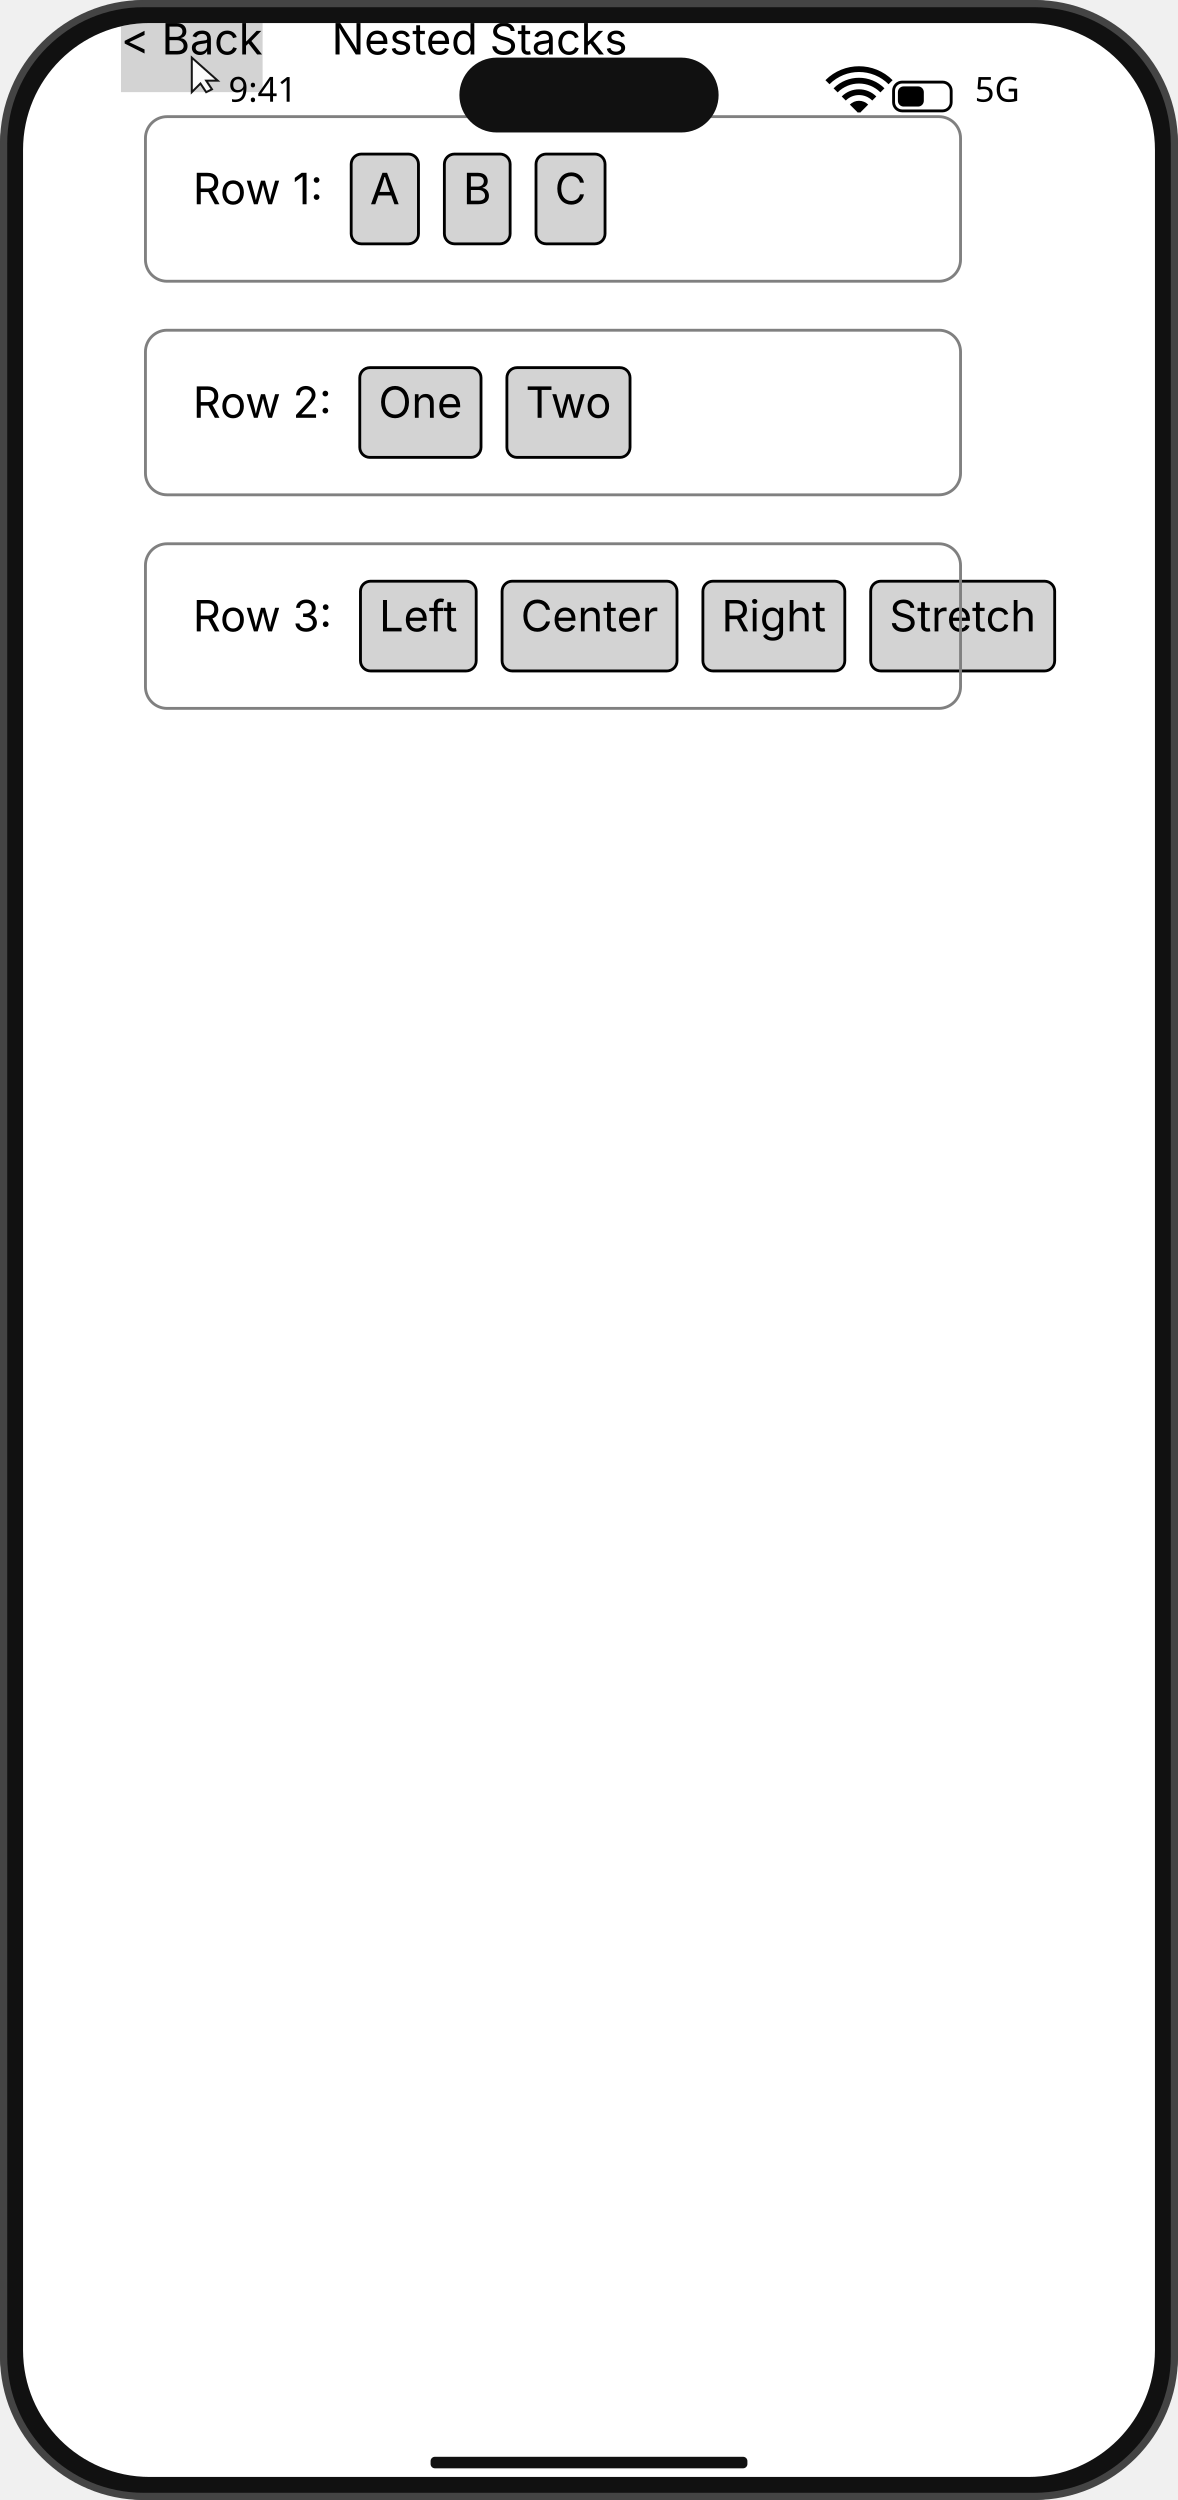
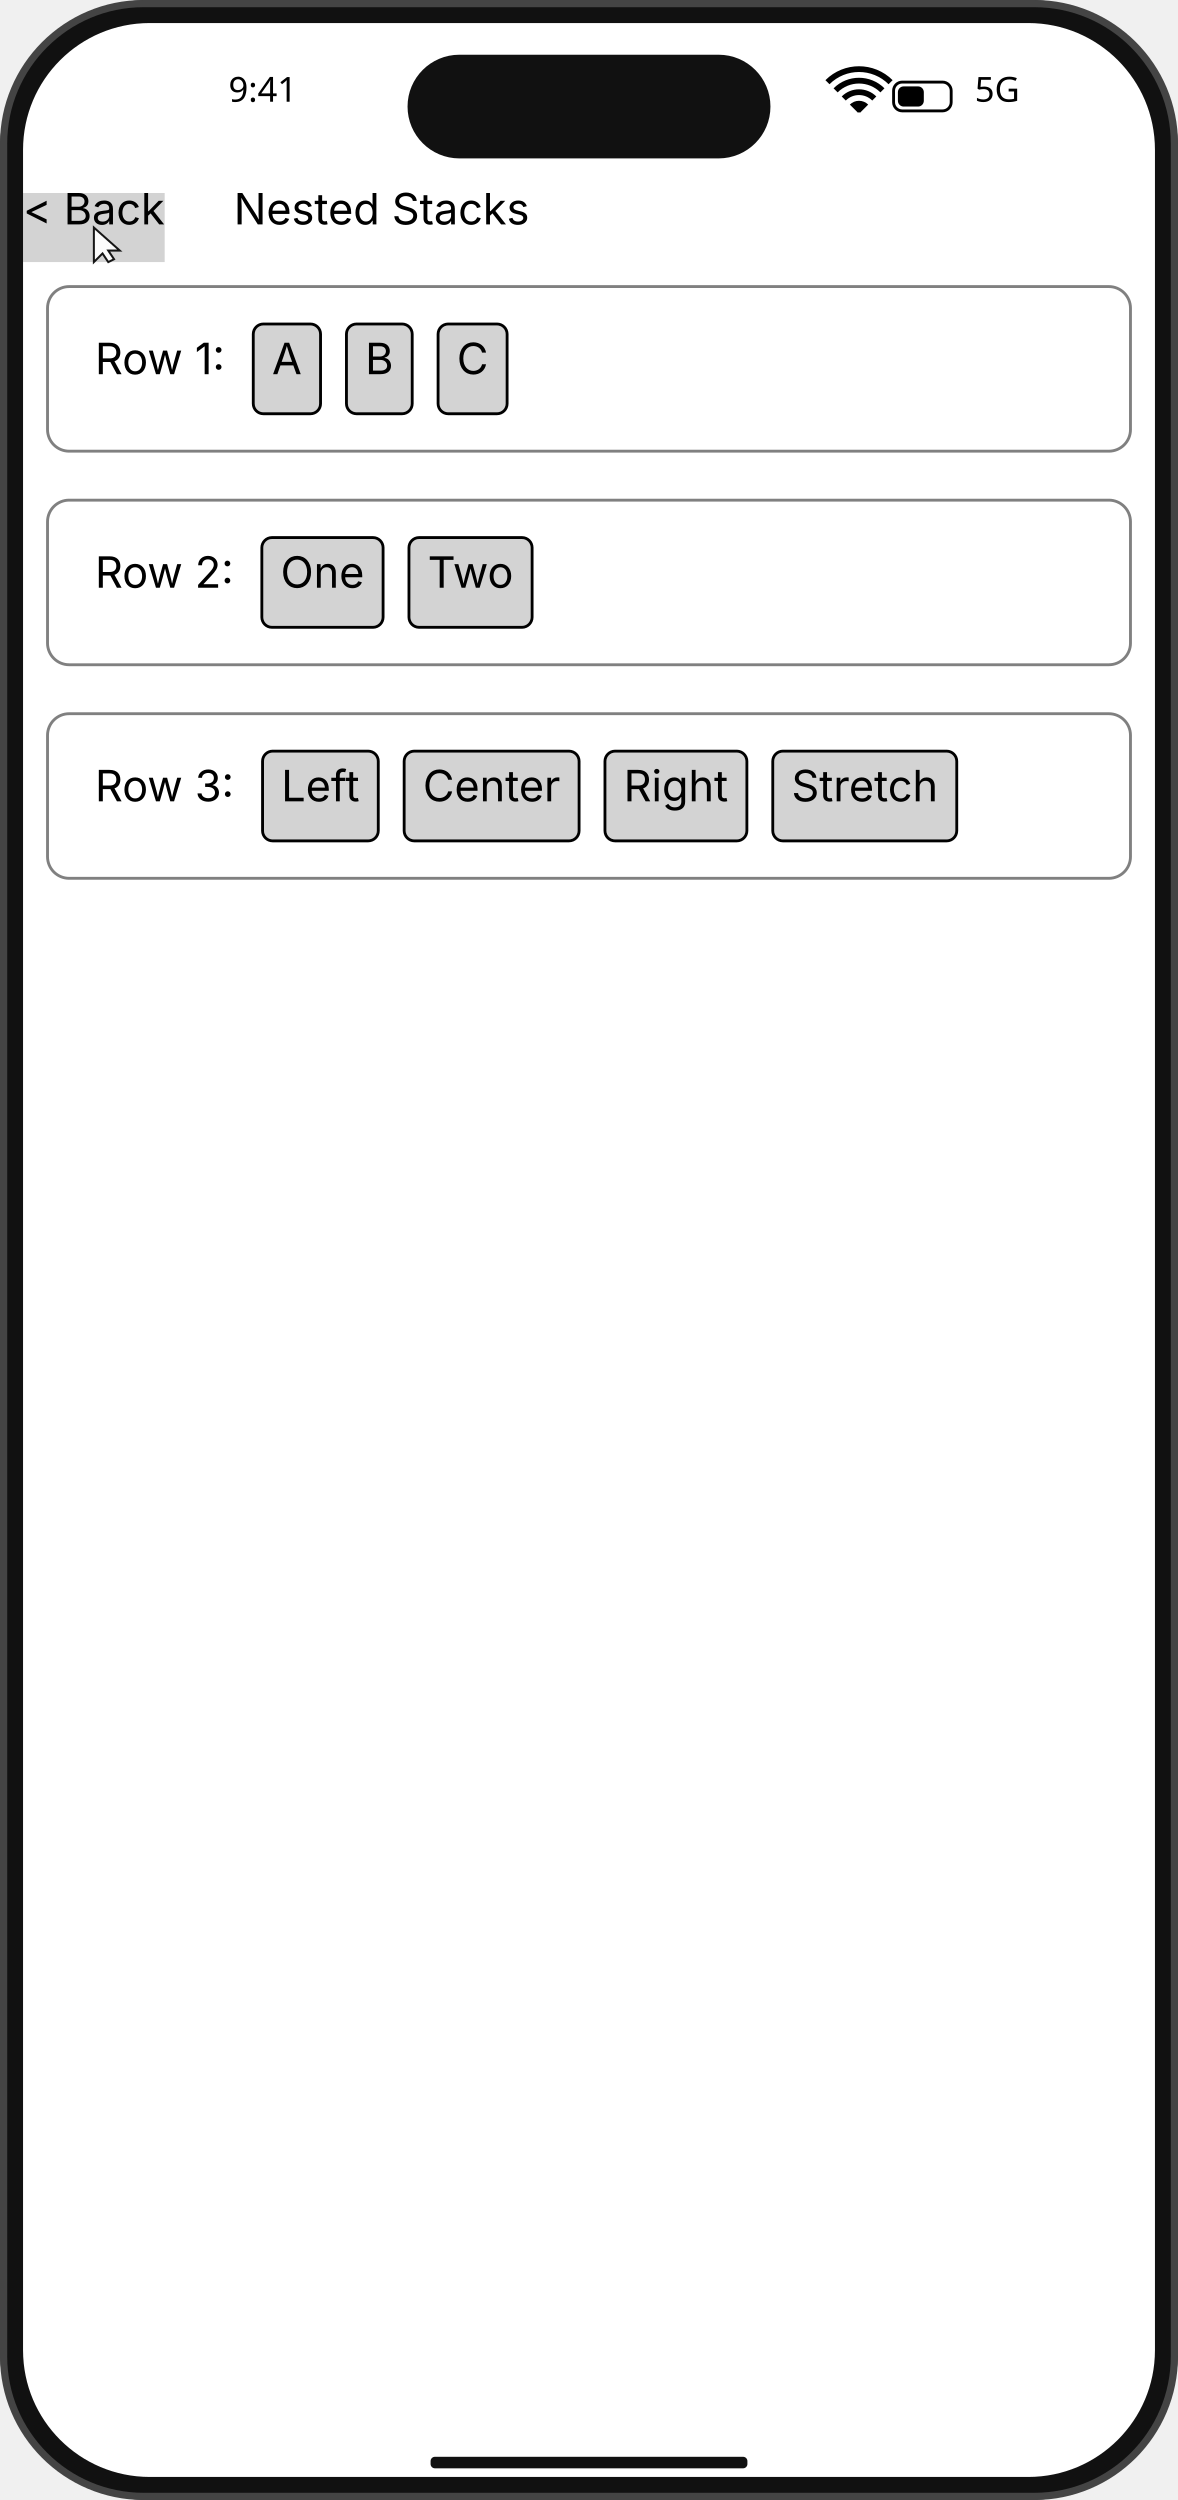
<svg xmlns="http://www.w3.org/2000/svg" width="409" height="868" viewBox="0 0 409 868">
  <defs>
    <clipPath id="clip0">
      <path d="M 52 8 H 357 A 44 44 0 0 1 401 52 V 816 A 44 44 0 0 1 357 860 H 52 A 44 44 0 0 1 8 816 V 52 A 44 44 0 0 1 52 8 Z " clip-rule="nonzero" />
    </clipPath>
  </defs>
  <g clip-path="url(#clip0)">
    <g transform="translate(8,8)">
      <rect x="0" y="0" width="393" height="852" fill="#FFFFFF" />
-       <path d="M 50 33 H 318 A 7 7 0 0 1 325 40 V 82.15 A 7 7 0 0 1 318 89.15 H 50 A 7 7 0 0 1 43 82.15 V 40 A 7 7 0 0 1 50 33 Z " fill="#FFFFFF" fill-rule="nonzero" />
-       <text x="59" y="52" fill="#000000" text-anchor="start" dominant-baseline="text-before-edge" font-size="15" font-family="Inter" font-weight="Xui.Core.Canvas.FontWeight" xml:space="preserve">Row 1:</text>
-       <path d="M 117.44 46 H 133.79 A 3 3 0 0 1 136.79 49 V 73.15 A 3 3 0 0 1 133.79 76.15 H 117.44 A 3 3 0 0 1 114.44 73.15 V 49 A 3 3 0 0 1 117.44 46 Z " fill="#D3D3D3" fill-rule="nonzero" />
-       <text x="120.44" y="52" fill="#000000" text-anchor="start" dominant-baseline="text-before-edge" font-size="15" font-family="Inter" xml:space="preserve">A</text>
-       <path d="M 117.44 45.5 H 133.79 A 3.5 3.5 0 0 1 137.29 49 V 73.15 A 3.5 3.5 0 0 1 133.79 76.65 H 117.44 A 3.5 3.5 0 0 1 113.94 73.15 V 49 A 3.5 3.5 0 0 1 117.44 45.5 Z " fill="none" stroke="#000000" />
-       <path d="M 149.79 46 H 165.61 A 3 3 0 0 1 168.61 49 V 73.15 A 3 3 0 0 1 165.61 76.15 H 149.79 A 3 3 0 0 1 146.79 73.15 V 49 A 3 3 0 0 1 149.79 46 Z " fill="#D3D3D3" fill-rule="nonzero" />
-       <text x="152.79" y="52" fill="#000000" text-anchor="start" dominant-baseline="text-before-edge" font-size="15" font-family="Inter" xml:space="preserve">B</text>
-       <path d="M 149.79 45.5 H 165.61 A 3.5 3.5 0 0 1 169.11 49 V 73.15 A 3.5 3.5 0 0 1 165.61 76.65 H 149.79 A 3.5 3.5 0 0 1 146.29 73.15 V 49 A 3.5 3.5 0 0 1 149.79 45.5 Z " fill="none" stroke="#000000" />
-       <path d="M 181.61 46 H 198.56 A 3 3 0 0 1 201.56 49 V 73.15 A 3 3 0 0 1 198.56 76.15 H 181.61 A 3 3 0 0 1 178.61 73.15 V 49 A 3 3 0 0 1 181.61 46 Z " fill="#D3D3D3" fill-rule="nonzero" />
-       <text x="184.61" y="52" fill="#000000" text-anchor="start" dominant-baseline="text-before-edge" font-size="15" font-family="Inter" xml:space="preserve">C</text>
-       <path d="M 181.61 45.5 H 198.56 A 3.5 3.5 0 0 1 202.06 49 V 73.15 A 3.5 3.5 0 0 1 198.56 76.65 H 181.61 A 3.5 3.5 0 0 1 178.11 73.15 V 49 A 3.5 3.5 0 0 1 181.61 45.5 Z " fill="none" stroke="#000000" />
-       <path d="M 50 32.5 H 318 A 7.5 7.5 0 0 1 325.5 40 V 82.15 A 7.5 7.5 0 0 1 318 89.65 H 50 A 7.5 7.5 0 0 1 42.5 82.15 V 40 A 7.5 7.5 0 0 1 50 32.5 Z " fill="none" stroke="#808080" />
-       <path d="M 50 107.15 H 318 A 7 7 0 0 1 325 114.15 V 156.3 A 7 7 0 0 1 318 163.3 H 50 A 7 7 0 0 1 43 156.3 V 114.15 A 7 7 0 0 1 50 107.15 Z " fill="#FFFFFF" fill-rule="nonzero" />
-       <text x="59" y="126.15" fill="#000000" text-anchor="start" dominant-baseline="text-before-edge" font-size="15" font-family="Inter" font-weight="Xui.Core.Canvas.FontWeight" xml:space="preserve">Row 2:</text>
-       <path d="M 120.42 120.15 H 155.5 A 3 3 0 0 1 158.5 123.15 V 147.3 A 3 3 0 0 1 155.5 150.3 H 120.42 A 3 3 0 0 1 117.42 147.3 V 123.15 A 3 3 0 0 1 120.42 120.15 Z " fill="#D3D3D3" fill-rule="nonzero" />
-       <text x="123.42" y="126.15" fill="#000000" text-anchor="start" dominant-baseline="text-before-edge" font-size="15" font-family="Inter" xml:space="preserve">One</text>
-       <path d="M 120.42 119.65 H 155.5 A 3.5 3.5 0 0 1 159 123.15 V 147.3 A 3.5 3.5 0 0 1 155.5 150.8 H 120.42 A 3.5 3.5 0 0 1 116.92 147.3 V 123.15 A 3.5 3.5 0 0 1 120.42 119.65 Z " fill="none" stroke="#000000" />
-       <path d="M 171.5 120.15 H 207.24 A 3 3 0 0 1 210.24 123.15 V 147.3 A 3 3 0 0 1 207.24 150.3 H 171.5 A 3 3 0 0 1 168.5 147.3 V 123.15 A 3 3 0 0 1 171.5 120.15 Z " fill="#D3D3D3" fill-rule="nonzero" />
-       <text x="174.5" y="126.15" fill="#000000" text-anchor="start" dominant-baseline="text-before-edge" font-size="15" font-family="Inter" xml:space="preserve">Two</text>
-       <path d="M 171.5 119.65 H 207.24 A 3.5 3.5 0 0 1 210.74 123.15 V 147.3 A 3.5 3.5 0 0 1 207.24 150.8 H 171.5 A 3.5 3.5 0 0 1 168 147.3 V 123.15 A 3.5 3.5 0 0 1 171.5 119.65 Z " fill="none" stroke="#000000" />
-       <path d="M 50 106.65 H 318 A 7.5 7.5 0 0 1 325.5 114.15 V 156.3 A 7.5 7.5 0 0 1 318 163.8 H 50 A 7.5 7.5 0 0 1 42.5 156.3 V 114.15 A 7.5 7.5 0 0 1 50 106.65 Z " fill="none" stroke="#808080" />
-       <path d="M 50 181.3 H 318 A 7 7 0 0 1 325 188.3 V 230.45 A 7 7 0 0 1 318 237.45 H 50 A 7 7 0 0 1 43 230.45 V 188.3 A 7 7 0 0 1 50 181.3 Z " fill="#FFFFFF" fill-rule="nonzero" />
-       <text x="59" y="200.3" fill="#000000" text-anchor="start" dominant-baseline="text-before-edge" font-size="15" font-family="Inter" font-weight="Xui.Core.Canvas.FontWeight" xml:space="preserve">Row 3:</text>
-       <path d="M 120.66 194.3 H 153.83 A 3 3 0 0 1 156.83 197.3 V 221.45 A 3 3 0 0 1 153.83 224.45 H 120.66 A 3 3 0 0 1 117.66 221.45 V 197.3 A 3 3 0 0 1 120.66 194.3 Z " fill="#D3D3D3" fill-rule="nonzero" />
-       <text x="123.66" y="200.3" fill="#000000" text-anchor="start" dominant-baseline="text-before-edge" font-size="15" font-family="Inter" xml:space="preserve">Left</text>
-       <path d="M 120.66 193.8 H 153.83 A 3.5 3.5 0 0 1 157.33 197.3 V 221.45 A 3.5 3.5 0 0 1 153.83 224.95 H 120.66 A 3.5 3.5 0 0 1 117.16 221.45 V 197.3 A 3.5 3.5 0 0 1 120.66 193.8 Z " fill="none" stroke="#000000" />
-       <path d="M 169.83 194.3 H 223.55 A 3 3 0 0 1 226.55 197.3 V 221.45 A 3 3 0 0 1 223.55 224.45 H 169.83 A 3 3 0 0 1 166.83 221.45 V 197.3 A 3 3 0 0 1 169.83 194.3 Z " fill="#D3D3D3" fill-rule="nonzero" />
-       <text x="172.83" y="200.3" fill="#000000" text-anchor="start" dominant-baseline="text-before-edge" font-size="15" font-family="Inter" xml:space="preserve">Center</text>
-       <path d="M 169.83 193.8 H 223.55 A 3.5 3.5 0 0 1 227.05 197.3 V 221.45 A 3.5 3.5 0 0 1 223.55 224.95 H 169.83 A 3.5 3.5 0 0 1 166.33 221.45 V 197.3 A 3.5 3.5 0 0 1 169.83 193.8 Z " fill="none" stroke="#000000" />
-       <path d="M 239.55 194.3 H 281.81 A 3 3 0 0 1 284.81 197.3 V 221.45 A 3 3 0 0 1 281.81 224.45 H 239.55 A 3 3 0 0 1 236.55 221.45 V 197.3 A 3 3 0 0 1 239.55 194.3 Z " fill="#D3D3D3" fill-rule="nonzero" />
-       <text x="242.55" y="200.3" fill="#000000" text-anchor="start" dominant-baseline="text-before-edge" font-size="15" font-family="Inter" xml:space="preserve">Right</text>
-       <path d="M 239.55 193.8 H 281.81 A 3.5 3.5 0 0 1 285.31 197.3 V 221.45 A 3.5 3.5 0 0 1 281.81 224.95 H 239.55 A 3.5 3.5 0 0 1 236.05 221.45 V 197.3 A 3.5 3.5 0 0 1 239.55 193.8 Z " fill="none" stroke="#000000" />
-       <path d="M 297.81 194.3 H 354.68 A 3 3 0 0 1 357.68 197.3 V 221.45 A 3 3 0 0 1 354.68 224.45 H 297.81 A 3 3 0 0 1 294.81 221.45 V 197.3 A 3 3 0 0 1 297.81 194.3 Z " fill="#D3D3D3" fill-rule="nonzero" />
-       <text x="300.81" y="200.3" fill="#000000" text-anchor="start" dominant-baseline="text-before-edge" font-size="15" font-family="Inter" xml:space="preserve">Stretch</text>
-       <path d="M 297.81 193.8 H 354.68 A 3.5 3.5 0 0 1 358.18 197.3 V 221.45 A 3.5 3.5 0 0 1 354.68 224.95 H 297.81 A 3.5 3.5 0 0 1 294.31 221.45 V 197.3 A 3.5 3.5 0 0 1 297.81 193.8 Z " fill="none" stroke="#000000" />
-       <path d="M 50 180.8 H 318 A 7.5 7.5 0 0 1 325.5 188.3 V 230.45 A 7.5 7.5 0 0 1 318 237.95 H 50 A 7.5 7.5 0 0 1 42.5 230.45 V 188.3 A 7.5 7.5 0 0 1 50 180.8 Z " fill="none" stroke="#808080" />
-       <rect x="34" y="0" width="300" height="24" fill="#FFFFFF" />
-       <rect x="34" y="0" width="49.18" height="24" fill="#D3D3D3" />
-       <text x="34" y="0" fill="#000000" text-anchor="start" dominant-baseline="text-before-edge" font-size="15" font-family="Inter" xml:space="preserve">&lt; Back</text>
-       <text x="107.18" y="0" fill="#000000" text-anchor="start" dominant-baseline="text-before-edge" font-size="15" font-family="Inter" xml:space="preserve">Nested Stacks</text>
+       <path d="M 16 92 H 377 A 7 7 0 0 1 384 99 V 141.15 A 7 7 0 0 1 377 148.15 H 16 A 7 7 0 0 1 9 141.15 V 99 A 7 7 0 0 1 16 92 Z " fill="#FFFFFF" fill-rule="nonzero" />
+       <text x="25" y="111" fill="#000000" text-anchor="start" dominant-baseline="text-before-edge" font-size="15" font-family="Inter" font-weight="Xui.Core.Canvas.FontWeight" xml:space="preserve">Row 1:</text>
+       <path d="M 83.44 105 H 99.79 A 3 3 0 0 1 102.79 108 V 132.15 A 3 3 0 0 1 99.79 135.15 H 83.44 A 3 3 0 0 1 80.44 132.15 V 108 A 3 3 0 0 1 83.44 105 Z " fill="#D3D3D3" fill-rule="nonzero" />
+       <text x="86.44" y="111" fill="#000000" text-anchor="start" dominant-baseline="text-before-edge" font-size="15" font-family="Inter" xml:space="preserve">A</text>
+       <path d="M 83.44 104.5 H 99.79 A 3.5 3.5 0 0 1 103.29 108 V 132.15 A 3.5 3.5 0 0 1 99.79 135.65 H 83.44 A 3.5 3.5 0 0 1 79.94 132.15 V 108 A 3.5 3.5 0 0 1 83.44 104.5 Z " fill="none" stroke="#000000" />
+       <path d="M 115.79 105 H 131.61 A 3 3 0 0 1 134.61 108 V 132.15 A 3 3 0 0 1 131.61 135.15 H 115.79 A 3 3 0 0 1 112.79 132.15 V 108 A 3 3 0 0 1 115.79 105 Z " fill="#D3D3D3" fill-rule="nonzero" />
+       <text x="118.79" y="111" fill="#000000" text-anchor="start" dominant-baseline="text-before-edge" font-size="15" font-family="Inter" xml:space="preserve">B</text>
+       <path d="M 115.79 104.5 H 131.61 A 3.5 3.5 0 0 1 135.11 108 V 132.15 A 3.5 3.5 0 0 1 131.61 135.65 H 115.79 A 3.5 3.5 0 0 1 112.29 132.15 V 108 A 3.5 3.5 0 0 1 115.79 104.5 Z " fill="none" stroke="#000000" />
+       <path d="M 147.61 105 H 164.56 A 3 3 0 0 1 167.56 108 V 132.15 A 3 3 0 0 1 164.56 135.15 H 147.61 A 3 3 0 0 1 144.61 132.15 V 108 A 3 3 0 0 1 147.61 105 Z " fill="#D3D3D3" fill-rule="nonzero" />
+       <text x="150.61" y="111" fill="#000000" text-anchor="start" dominant-baseline="text-before-edge" font-size="15" font-family="Inter" xml:space="preserve">C</text>
+       <path d="M 147.61 104.5 H 164.56 A 3.5 3.5 0 0 1 168.06 108 V 132.15 A 3.5 3.5 0 0 1 164.56 135.65 H 147.61 A 3.5 3.5 0 0 1 144.11 132.15 V 108 A 3.5 3.5 0 0 1 147.61 104.5 Z " fill="none" stroke="#000000" />
+       <path d="M 16 91.5 H 377 A 7.5 7.5 0 0 1 384.5 99 V 141.15 A 7.5 7.5 0 0 1 377 148.65 H 16 A 7.5 7.5 0 0 1 8.5 141.15 V 99 A 7.5 7.5 0 0 1 16 91.5 Z " fill="none" stroke="#808080" />
+       <path d="M 16 166.15 H 377 A 7 7 0 0 1 384 173.15 V 215.3 A 7 7 0 0 1 377 222.3 H 16 A 7 7 0 0 1 9 215.3 V 173.15 A 7 7 0 0 1 16 166.15 Z " fill="#FFFFFF" fill-rule="nonzero" />
+       <text x="25" y="185.15" fill="#000000" text-anchor="start" dominant-baseline="text-before-edge" font-size="15" font-family="Inter" font-weight="Xui.Core.Canvas.FontWeight" xml:space="preserve">Row 2:</text>
+       <path d="M 86.42 179.15 H 121.5 A 3 3 0 0 1 124.5 182.15 V 206.3 A 3 3 0 0 1 121.5 209.3 H 86.42 A 3 3 0 0 1 83.42 206.3 V 182.15 A 3 3 0 0 1 86.42 179.15 Z " fill="#D3D3D3" fill-rule="nonzero" />
+       <text x="89.42" y="185.15" fill="#000000" text-anchor="start" dominant-baseline="text-before-edge" font-size="15" font-family="Inter" xml:space="preserve">One</text>
+       <path d="M 86.42 178.65 H 121.5 A 3.5 3.5 0 0 1 125 182.15 V 206.3 A 3.5 3.5 0 0 1 121.5 209.8 H 86.42 A 3.5 3.5 0 0 1 82.92 206.3 V 182.15 A 3.5 3.5 0 0 1 86.42 178.65 Z " fill="none" stroke="#000000" />
+       <path d="M 137.5 179.15 H 173.24 A 3 3 0 0 1 176.24 182.15 V 206.3 A 3 3 0 0 1 173.24 209.3 H 137.5 A 3 3 0 0 1 134.5 206.3 V 182.15 A 3 3 0 0 1 137.5 179.15 Z " fill="#D3D3D3" fill-rule="nonzero" />
+       <text x="140.5" y="185.15" fill="#000000" text-anchor="start" dominant-baseline="text-before-edge" font-size="15" font-family="Inter" xml:space="preserve">Two</text>
+       <path d="M 137.5 178.65 H 173.24 A 3.5 3.5 0 0 1 176.74 182.15 V 206.3 A 3.5 3.5 0 0 1 173.24 209.8 H 137.5 A 3.5 3.5 0 0 1 134 206.3 V 182.15 A 3.5 3.5 0 0 1 137.5 178.65 Z " fill="none" stroke="#000000" />
+       <path d="M 16 165.65 H 377 A 7.5 7.5 0 0 1 384.5 173.15 V 215.3 A 7.5 7.5 0 0 1 377 222.8 H 16 A 7.5 7.5 0 0 1 8.5 215.3 V 173.15 A 7.5 7.5 0 0 1 16 165.65 Z " fill="none" stroke="#808080" />
+       <path d="M 16 240.3 H 377 A 7 7 0 0 1 384 247.3 V 289.45 A 7 7 0 0 1 377 296.45 H 16 A 7 7 0 0 1 9 289.45 V 247.3 A 7 7 0 0 1 16 240.3 Z " fill="#FFFFFF" fill-rule="nonzero" />
+       <text x="25" y="259.3" fill="#000000" text-anchor="start" dominant-baseline="text-before-edge" font-size="15" font-family="Inter" font-weight="Xui.Core.Canvas.FontWeight" xml:space="preserve">Row 3:</text>
+       <path d="M 86.66 253.3 H 119.83 A 3 3 0 0 1 122.83 256.3 V 280.45 A 3 3 0 0 1 119.83 283.45 H 86.66 A 3 3 0 0 1 83.66 280.45 V 256.3 A 3 3 0 0 1 86.66 253.3 Z " fill="#D3D3D3" fill-rule="nonzero" />
+       <text x="89.66" y="259.3" fill="#000000" text-anchor="start" dominant-baseline="text-before-edge" font-size="15" font-family="Inter" xml:space="preserve">Left</text>
+       <path d="M 86.66 252.8 H 119.83 A 3.5 3.5 0 0 1 123.33 256.3 V 280.45 A 3.5 3.5 0 0 1 119.83 283.95 H 86.66 A 3.5 3.5 0 0 1 83.16 280.45 V 256.3 A 3.5 3.5 0 0 1 86.66 252.8 Z " fill="none" stroke="#000000" />
+       <path d="M 135.83 253.3 H 189.55 A 3 3 0 0 1 192.55 256.3 V 280.45 A 3 3 0 0 1 189.55 283.45 H 135.83 A 3 3 0 0 1 132.83 280.45 V 256.3 A 3 3 0 0 1 135.83 253.3 Z " fill="#D3D3D3" fill-rule="nonzero" />
+       <text x="138.83" y="259.3" fill="#000000" text-anchor="start" dominant-baseline="text-before-edge" font-size="15" font-family="Inter" xml:space="preserve">Center</text>
+       <path d="M 135.83 252.8 H 189.55 A 3.5 3.5 0 0 1 193.05 256.3 V 280.45 A 3.5 3.5 0 0 1 189.55 283.95 H 135.83 A 3.5 3.5 0 0 1 132.33 280.45 V 256.3 A 3.5 3.5 0 0 1 135.83 252.8 Z " fill="none" stroke="#000000" />
+       <path d="M 205.55 253.3 H 247.81 A 3 3 0 0 1 250.81 256.3 V 280.45 A 3 3 0 0 1 247.81 283.45 H 205.55 A 3 3 0 0 1 202.55 280.45 V 256.3 A 3 3 0 0 1 205.55 253.3 Z " fill="#D3D3D3" fill-rule="nonzero" />
+       <text x="208.55" y="259.3" fill="#000000" text-anchor="start" dominant-baseline="text-before-edge" font-size="15" font-family="Inter" xml:space="preserve">Right</text>
+       <path d="M 205.55 252.8 H 247.81 A 3.5 3.5 0 0 1 251.31 256.3 V 280.45 A 3.5 3.5 0 0 1 247.81 283.95 H 205.55 A 3.5 3.5 0 0 1 202.05 280.45 V 256.3 A 3.5 3.5 0 0 1 205.55 252.8 Z " fill="none" stroke="#000000" />
+       <path d="M 263.81 253.3 H 320.68 A 3 3 0 0 1 323.68 256.3 V 280.45 A 3 3 0 0 1 320.68 283.45 H 263.81 A 3 3 0 0 1 260.81 280.45 V 256.3 A 3 3 0 0 1 263.81 253.3 Z " fill="#D3D3D3" fill-rule="nonzero" />
+       <text x="266.81" y="259.3" fill="#000000" text-anchor="start" dominant-baseline="text-before-edge" font-size="15" font-family="Inter" xml:space="preserve">Stretch</text>
+       <path d="M 263.81 252.8 H 320.68 A 3.5 3.5 0 0 1 324.18 256.3 V 280.45 A 3.5 3.5 0 0 1 320.68 283.95 H 263.81 A 3.5 3.5 0 0 1 260.31 280.45 V 256.3 A 3.5 3.5 0 0 1 263.81 252.8 Z " fill="none" stroke="#000000" />
+       <path d="M 16 239.8 H 377 A 7.5 7.5 0 0 1 384.5 247.3 V 289.45 A 7.5 7.5 0 0 1 377 296.95 H 16 A 7.5 7.5 0 0 1 8.5 289.45 V 247.3 A 7.5 7.5 0 0 1 16 239.8 Z " fill="none" stroke="#808080" />
+       <rect x="0" y="59" width="393" height="24" fill="#FFFFFF" />
+       <rect x="0" y="59" width="49.18" height="24" fill="#D3D3D3" />
+       <text x="0" y="59" fill="#000000" text-anchor="start" dominant-baseline="text-before-edge" font-size="15" font-family="Inter" xml:space="preserve">&lt; Back</text>
+       <text x="73.18" y="59" fill="#000000" text-anchor="start" dominant-baseline="text-before-edge" font-size="15" font-family="Inter" xml:space="preserve">Nested Stacks</text>
    </g>
  </g>
  <path d="M 52 4 H 357 A 48 48 0 0 1 405 52 V 816 A 48 48 0 0 1 357 864 H 52 A 48 48 0 0 1 4 816 V 52 A 48 48 0 0 1 52 4 Z " fill="none" stroke="#111111" stroke-width="8" />
  <path d="M 49.88 1.25 H 359.13 A 48.63 48.63 0 0 1 407.75 49.88 V 818.13 A 48.63 48.63 0 0 1 359.13 866.75 H 49.88 A 48.63 48.63 0 0 1 1.25 818.13 V 49.88 A 48.63 48.63 0 0 1 49.88 1.25 Z " fill="none" stroke="#444444" stroke-width="2.5" />
-   <path d="M 172.5 20 H 236.5 A 13 13 0 0 1 249.5 33 V 33 A 13 13 0 0 1 236.5 46 H 172.5 A 13 13 0 0 1 159.5 33 V 33 A 13 13 0 0 1 172.5 20 Z " fill="#111111" fill-rule="nonzero" />
+   <path d="M 159.5 19 H 249.5 A 18 18 0 0 1 267.5 37 V 37 A 18 18 0 0 1 249.5 55 H 159.5 A 18 18 0 0 1 141.5 37 V 37 A 18 18 0 0 1 159.5 19 Z " fill="#111111" fill-rule="nonzero" />
  <g transform="translate(91.25,26)">
    <text x="0" y="0" fill="#000000" text-anchor="middle" dominant-baseline="text-before-edge" font-size="12" font-family="Verdana" font-weight="Xui.Core.Canvas.FontWeight" xml:space="preserve">9:41</text>
  </g>
  <g transform="translate(298.25,39.5)">
    <path d="M 1.77 -1.77 A 2.5 2.5 0 0 0 -1.77 -1.77 " fill="none" stroke="#000000" stroke-width="4" />
    <path d="M 5.3 -5.3 A 7.5 7.5 0 0 0 -5.3 -5.3 " fill="none" stroke="#000000" stroke-width="2" />
    <path d="M 8.13 -8.13 A 11.5 11.5 0 0 0 -8.13 -8.13 " fill="none" stroke="#000000" stroke-width="2" />
    <path d="M 10.96 -10.96 A 15.5 15.5 0 0 0 -10.96 -10.96 " fill="none" stroke="#000000" stroke-width="2" />
  </g>
  <g transform="translate(310.25,28.5)">
    <path d="M 3 0 H 17 A 3 3 0 0 1 20 3 V 7 A 3 3 0 0 1 17 10 H 3 A 3 3 0 0 1 0 7 V 3 A 3 3 0 0 1 3 0 Z " fill="none" stroke="#000000" />
    <path d="M 3.5 1.5 H 8.5 A 2 2 0 0 1 10.5 3.5 V 6.5 A 2 2 0 0 1 8.5 8.5 H 3.5 A 2 2 0 0 1 1.5 6.5 V 3.5 A 2 2 0 0 1 3.5 1.5 Z " fill="#000000" fill-rule="nonzero" />
  </g>
  <g transform="translate(346.25,26)">
    <text x="0" y="0" fill="#000000" text-anchor="middle" dominant-baseline="text-before-edge" font-size="12" font-family="Verdana" font-weight="Xui.Core.Canvas.FontWeight" xml:space="preserve">5G</text>
  </g>
  <path d="M 151 853 H 258 A 1.5 1.5 0 0 1 259.5 854.5 V 855.5 A 1.5 1.5 0 0 1 258 857 H 151 A 1.5 1.5 0 0 1 149.5 855.5 V 854.5 A 1.5 1.5 0 0 1 151 853 Z " fill="#111111" fill-rule="nonzero" />
-   <g transform="translate(66.59106 20)" opacity="0.9">
+   <g transform="translate(32.59106 79)" opacity="0.9">
    <polygon points="0,0 0,12 3,9 5,12 7,11 5,8 9,8" fill="white" stroke="black" stroke-width="0.7" />
  </g>
</svg>
